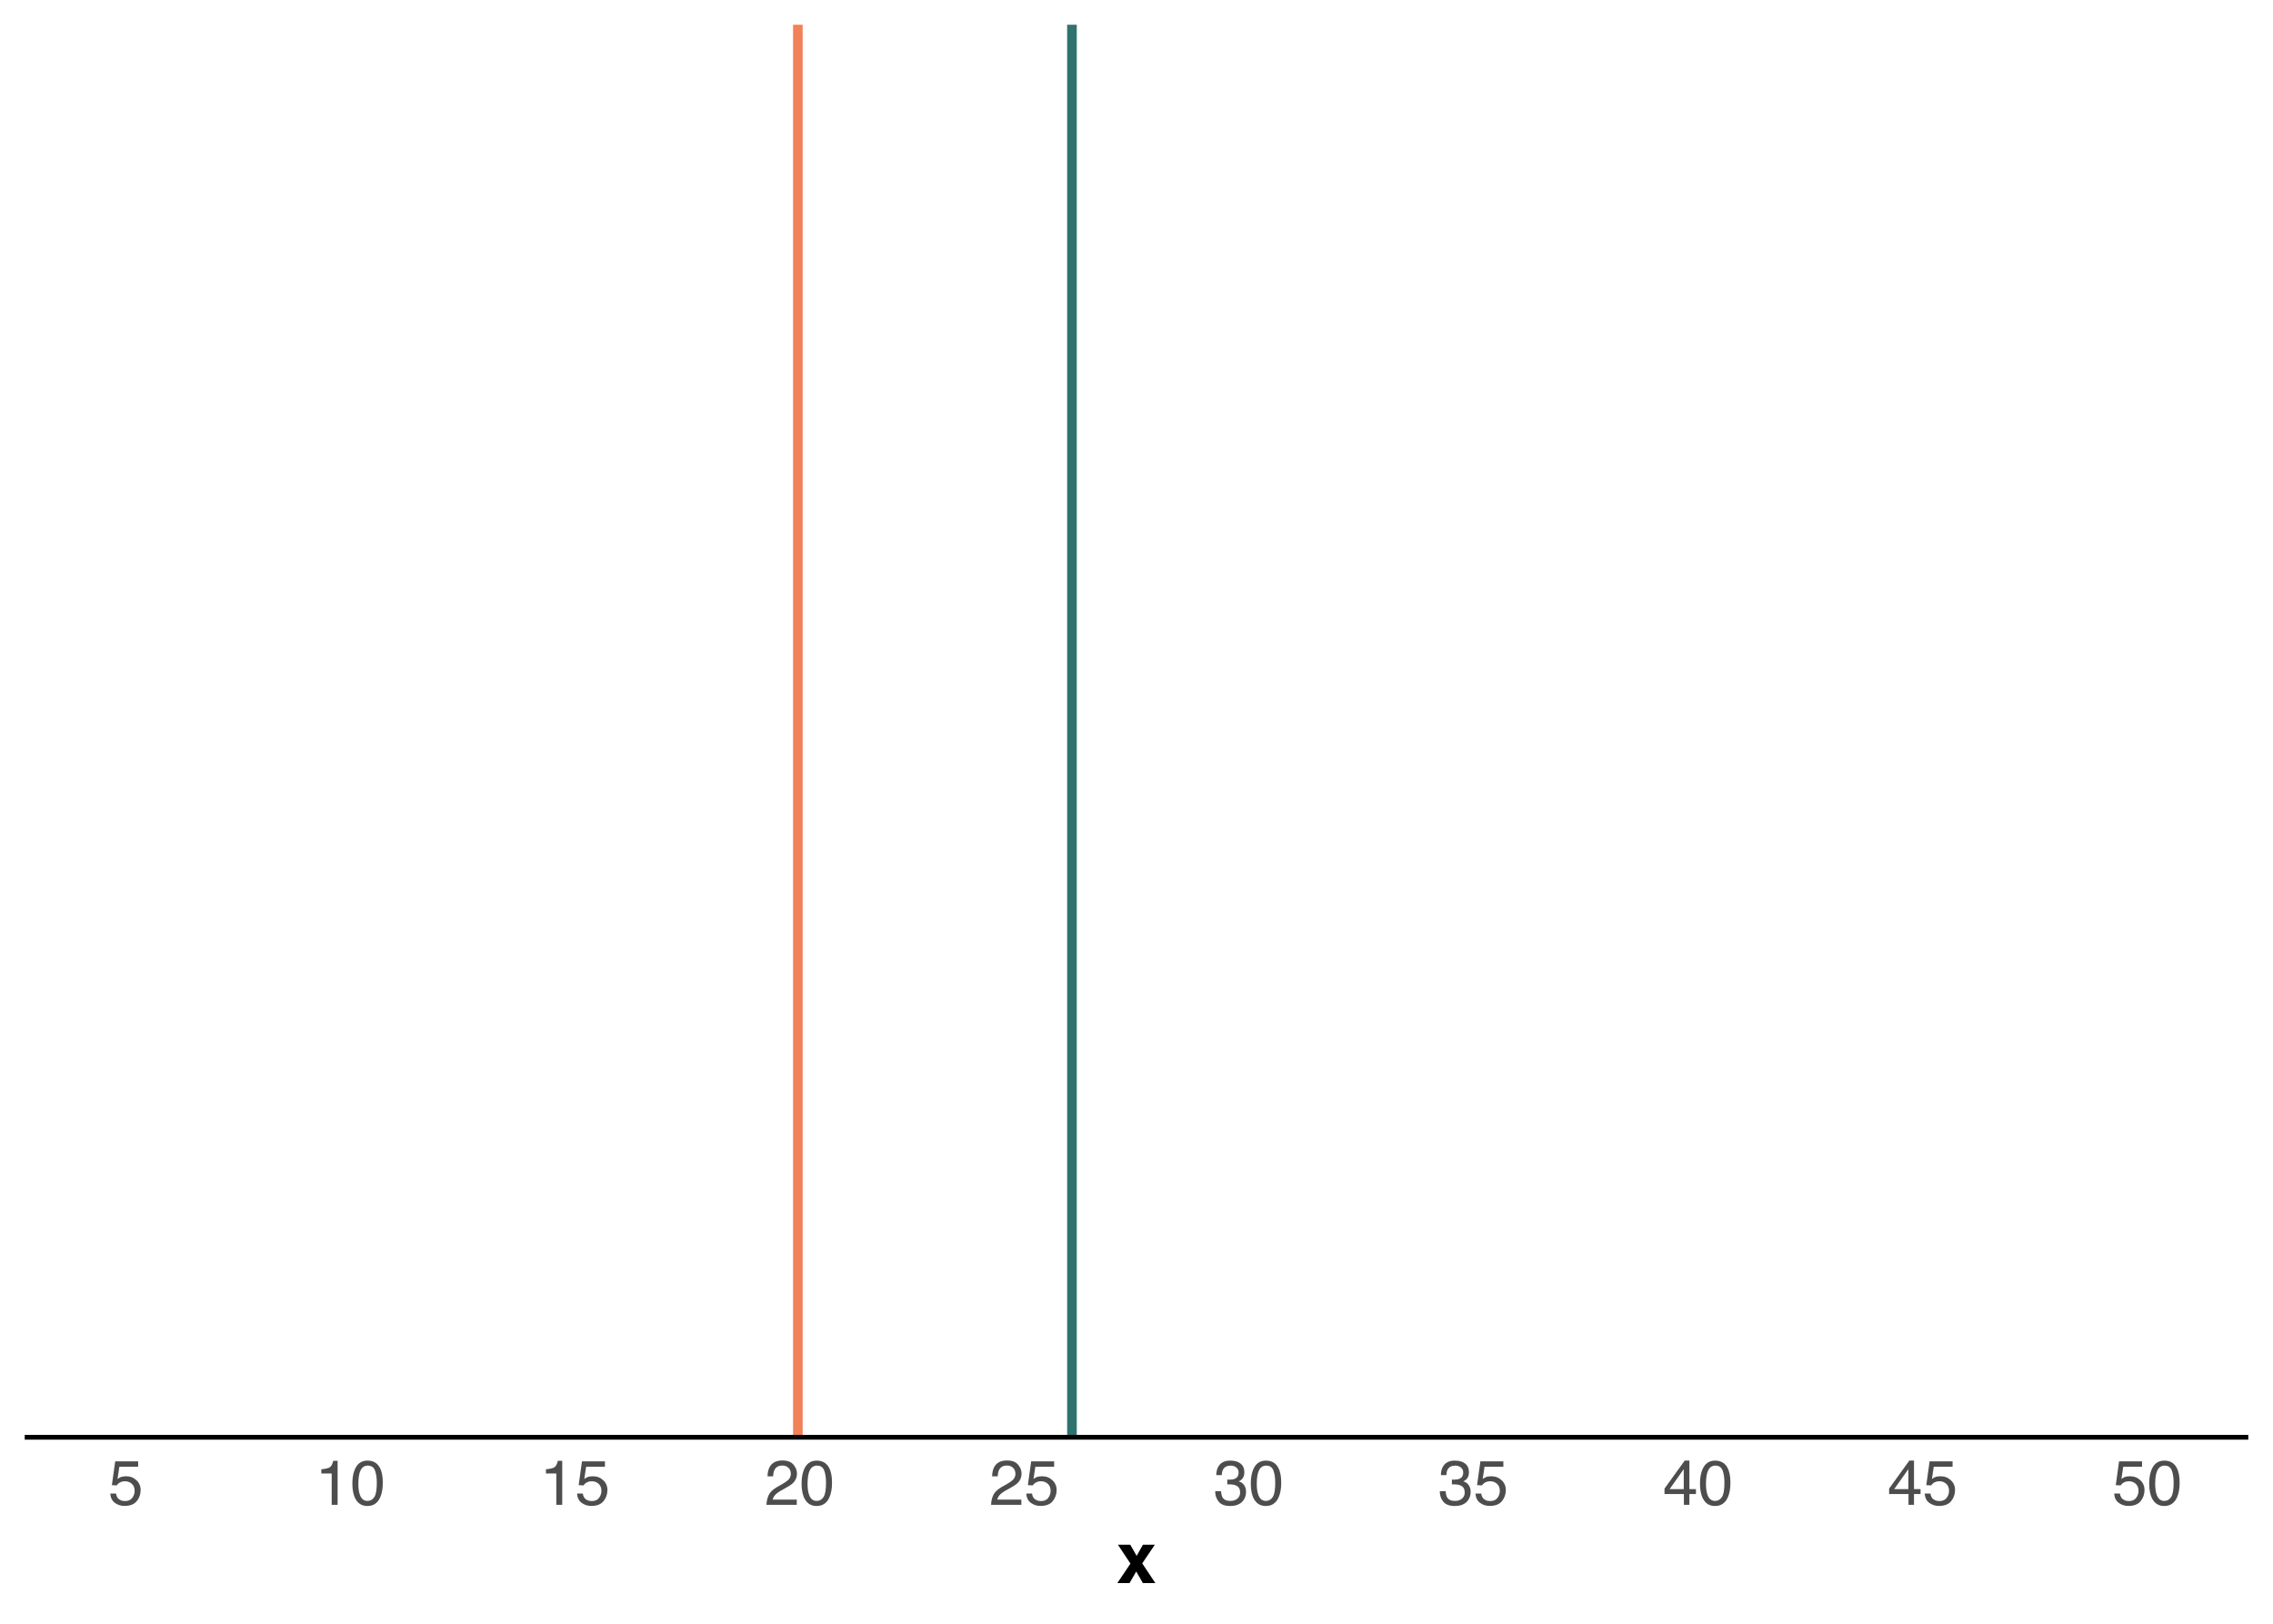
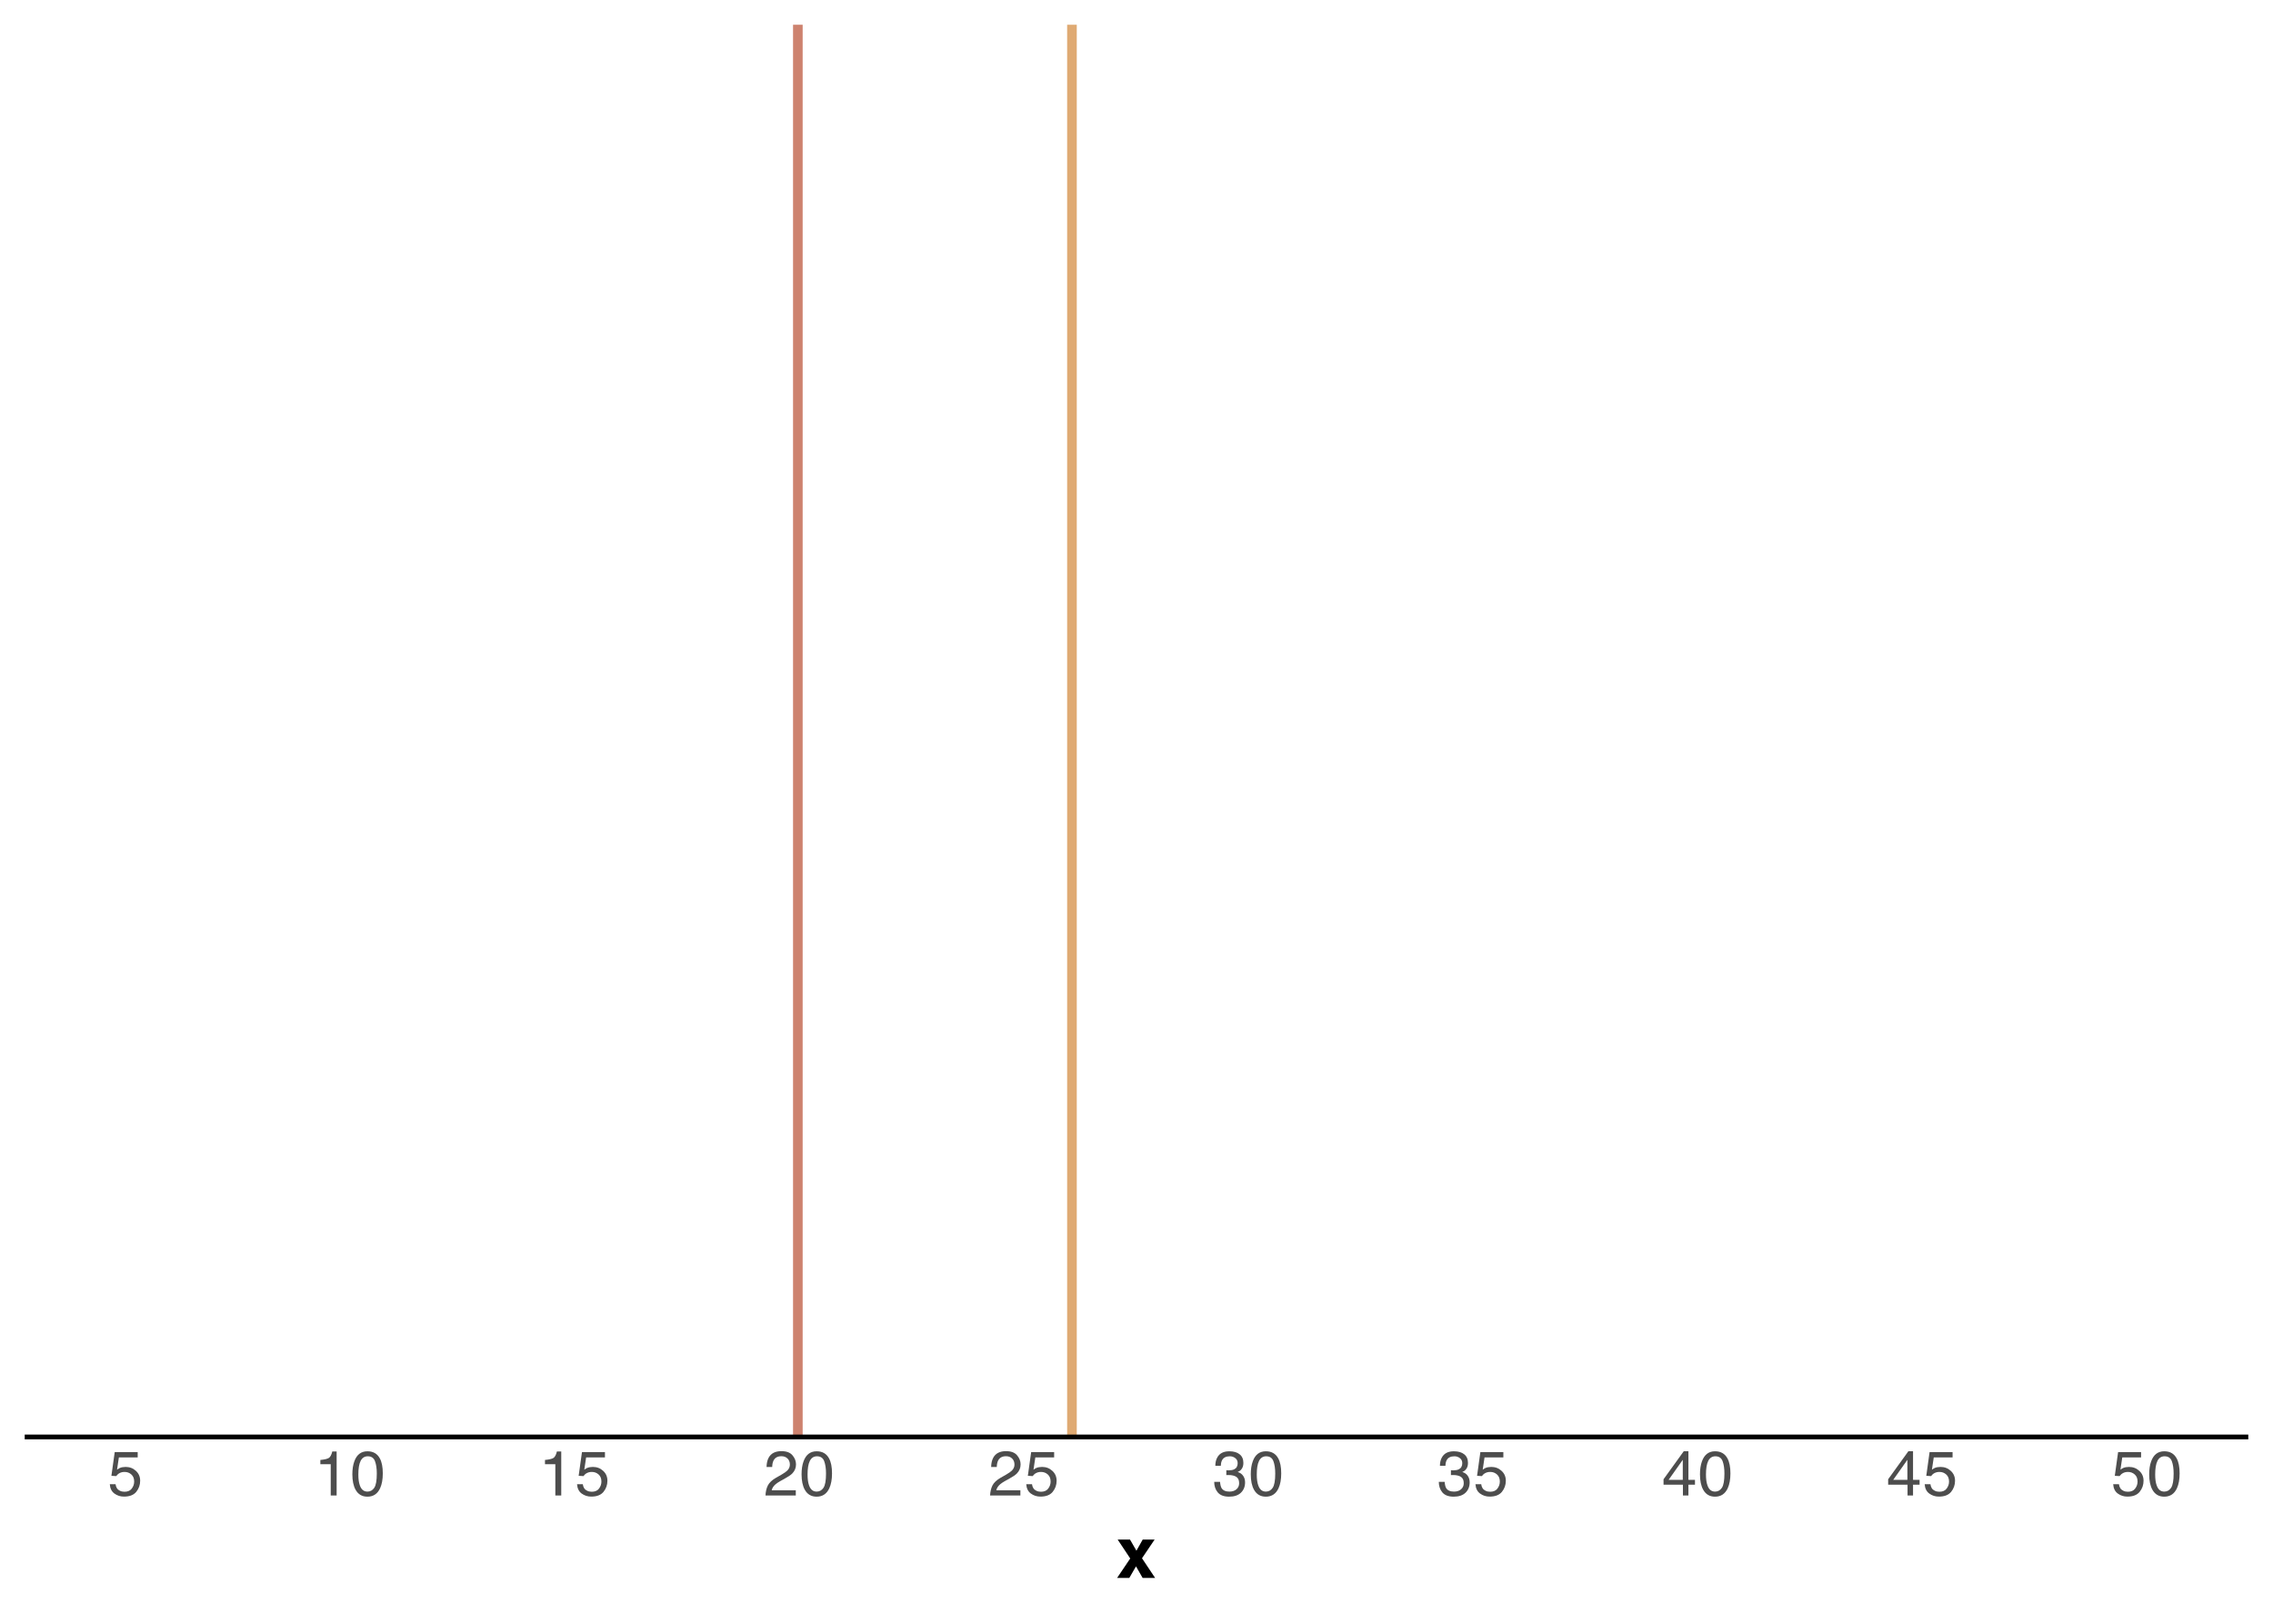
- <svg xmlns="http://www.w3.org/2000/svg" xmlns:xlink="http://www.w3.org/1999/xlink" width="504pt" height="360pt" viewBox="0 0 504 360" version="1.1">
+ <svg xmlns="http://www.w3.org/2000/svg" xmlns:xlink="http://www.w3.org/1999/xlink" width="504" height="360" viewBox="0 0 504 360">
  <defs>
    <g>
-       <symbol overflow="visible" id="glyph0-0">
-         <path style="stroke:none;" d="M 0.453 0 L 0.453 -10.047 L 8.422 -10.047 L 8.422 0 Z M 7.172 -1.266 L 7.172 -8.781 L 1.703 -8.781 L 1.703 -1.266 Z M 7.172 -1.266 " />
-       </symbol>
-       <symbol overflow="visible" id="glyph0-1">
-         <path style="stroke:none;" d="M 1.734 -2.5 C 1.816 -1.789 2.141 -1.305 2.703 -1.047 C 2.992 -0.898 3.332 -0.828 3.719 -0.828 C 4.445 -0.828 4.984 -1.062 5.328 -1.531 C 5.68 -2 5.859 -2.516 5.859 -3.078 C 5.859 -3.766 5.648 -4.289 5.234 -4.656 C 4.816 -5.031 4.316 -5.219 3.734 -5.219 C 3.316 -5.219 2.953 -5.133 2.641 -4.969 C 2.336 -4.812 2.082 -4.586 1.875 -4.297 L 0.812 -4.359 L 1.547 -9.625 L 6.641 -9.625 L 6.641 -8.438 L 2.469 -8.438 L 2.062 -5.719 C 2.289 -5.883 2.504 -6.016 2.703 -6.109 C 3.066 -6.254 3.488 -6.328 3.969 -6.328 C 4.863 -6.328 5.625 -6.035 6.25 -5.453 C 6.875 -4.879 7.188 -4.148 7.188 -3.266 C 7.188 -2.336 6.898 -1.52 6.328 -0.812 C 5.754 -0.102 4.844 0.25 3.594 0.25 C 2.801 0.25 2.098 0.023 1.484 -0.422 C 0.867 -0.867 0.523 -1.562 0.453 -2.5 Z M 1.734 -2.5 " />
-       </symbol>
-       <symbol overflow="visible" id="glyph0-2">
-         <path style="stroke:none;" d="M 1.344 -6.938 L 1.344 -7.875 C 2.227 -7.957 2.844 -8.098 3.188 -8.297 C 3.539 -8.504 3.805 -8.988 3.984 -9.75 L 4.953 -9.75 L 4.953 0 L 3.641 0 L 3.641 -6.938 Z M 1.344 -6.938 " />
-       </symbol>
-       <symbol overflow="visible" id="glyph0-3">
-         <path style="stroke:none;" d="M 3.781 -9.797 C 5.051 -9.797 5.969 -9.27 6.531 -8.219 C 6.969 -7.414 7.188 -6.312 7.188 -4.906 C 7.188 -3.57 6.988 -2.473 6.594 -1.609 C 6.02 -0.359 5.082 0.266 3.781 0.266 C 2.602 0.266 1.727 -0.242 1.156 -1.266 C 0.676 -2.117 0.438 -3.266 0.438 -4.703 C 0.438 -5.805 0.582 -6.758 0.875 -7.562 C 1.406 -9.051 2.375 -9.797 3.781 -9.797 Z M 3.781 -0.859 C 4.414 -0.859 4.922 -1.141 5.297 -1.703 C 5.672 -2.266 5.859 -3.316 5.859 -4.859 C 5.859 -5.973 5.723 -6.891 5.453 -7.609 C 5.18 -8.328 4.648 -8.688 3.859 -8.688 C 3.141 -8.688 2.609 -8.344 2.266 -7.656 C 1.93 -6.977 1.766 -5.977 1.766 -4.656 C 1.766 -3.656 1.875 -2.852 2.094 -2.25 C 2.414 -1.32 2.977 -0.859 3.781 -0.859 Z M 3.781 -0.859 " />
-       </symbol>
-       <symbol overflow="visible" id="glyph0-4">
-         <path style="stroke:none;" d="M 0.438 0 C 0.477 -0.844 0.648 -1.578 0.953 -2.203 C 1.266 -2.828 1.859 -3.395 2.734 -3.906 L 4.047 -4.656 C 4.629 -5 5.039 -5.289 5.281 -5.531 C 5.656 -5.914 5.844 -6.352 5.844 -6.844 C 5.844 -7.406 5.672 -7.852 5.328 -8.188 C 4.984 -8.531 4.531 -8.703 3.969 -8.703 C 3.125 -8.703 2.539 -8.379 2.219 -7.734 C 2.039 -7.391 1.941 -6.914 1.922 -6.312 L 0.672 -6.312 C 0.691 -7.164 0.852 -7.863 1.156 -8.406 C 1.688 -9.352 2.625 -9.828 3.969 -9.828 C 5.094 -9.828 5.91 -9.52 6.422 -8.906 C 6.941 -8.301 7.203 -7.629 7.203 -6.891 C 7.203 -6.109 6.926 -5.438 6.375 -4.875 C 6.062 -4.551 5.488 -4.16 4.656 -3.703 L 3.719 -3.188 C 3.281 -2.938 2.93 -2.703 2.672 -2.484 C 2.211 -2.086 1.926 -1.645 1.812 -1.156 L 7.156 -1.156 L 7.156 0 Z M 0.438 0 " />
-       </symbol>
-       <symbol overflow="visible" id="glyph0-5">
-         <path style="stroke:none;" d="M 3.641 0.266 C 2.484 0.266 1.641 -0.051 1.109 -0.688 C 0.586 -1.32 0.328 -2.098 0.328 -3.016 L 1.625 -3.016 C 1.676 -2.379 1.789 -1.914 1.969 -1.625 C 2.289 -1.113 2.867 -0.859 3.703 -0.859 C 4.348 -0.859 4.867 -1.031 5.266 -1.375 C 5.66 -1.719 5.859 -2.164 5.859 -2.719 C 5.859 -3.383 5.648 -3.852 5.234 -4.125 C 4.816 -4.395 4.242 -4.531 3.516 -4.531 C 3.43 -4.531 3.348 -4.531 3.266 -4.531 C 3.18 -4.531 3.098 -4.523 3.016 -4.516 L 3.016 -5.609 C 3.141 -5.586 3.242 -5.578 3.328 -5.578 C 3.41 -5.578 3.504 -5.578 3.609 -5.578 C 4.066 -5.578 4.445 -5.648 4.75 -5.797 C 5.27 -6.047 5.531 -6.5 5.531 -7.156 C 5.531 -7.645 5.352 -8.02 5 -8.281 C 4.656 -8.551 4.254 -8.688 3.797 -8.688 C 2.973 -8.688 2.406 -8.41 2.094 -7.859 C 1.914 -7.555 1.816 -7.129 1.797 -6.578 L 0.578 -6.578 C 0.578 -7.305 0.723 -7.926 1.016 -8.438 C 1.516 -9.344 2.398 -9.797 3.672 -9.797 C 4.66 -9.797 5.426 -9.57 5.969 -9.125 C 6.52 -8.688 6.797 -8.047 6.797 -7.203 C 6.797 -6.598 6.633 -6.113 6.312 -5.75 C 6.113 -5.508 5.852 -5.328 5.531 -5.203 C 6.051 -5.055 6.453 -4.781 6.734 -4.375 C 7.023 -3.977 7.172 -3.488 7.172 -2.906 C 7.172 -1.969 6.863 -1.203 6.25 -0.609 C 5.633 -0.023 4.766 0.266 3.641 0.266 Z M 3.641 0.266 " />
-       </symbol>
-       <symbol overflow="visible" id="glyph0-6">
-         <path style="stroke:none;" d="M 4.625 -3.469 L 4.625 -7.906 L 1.484 -3.469 Z M 4.656 0 L 4.656 -2.391 L 0.359 -2.391 L 0.359 -3.594 L 4.844 -9.812 L 5.875 -9.812 L 5.875 -3.469 L 7.328 -3.469 L 7.328 -2.391 L 5.875 -2.391 L 5.875 0 Z M 4.656 0 " />
-       </symbol>
-       <symbol overflow="visible" id="glyph1-0">
-         <path style="stroke:none;" d="M 1.203 -11.516 L 10.484 -11.516 L 10.484 0 L 1.203 0 Z M 9.047 -1.438 L 9.047 -10.078 L 2.641 -10.078 L 2.641 -1.438 Z M 9.047 -1.438 " />
-       </symbol>
-       <symbol overflow="visible" id="glyph1-1">
-         <path style="stroke:none;" d="M 8.625 0 L 5.859 0 L 4.391 -2.562 L 2.906 0 L 0.203 0 L 3.109 -4.312 L 0.328 -8.5 L 3.062 -8.5 L 4.484 -6.031 L 5.875 -8.5 L 8.516 -8.5 L 5.719 -4.359 Z M 8.625 0 " />
-       </symbol>
+       <g id="glyph-0-0">
+         <path d="M 0.453 0 L 0.453 -10.047 L 8.422 -10.047 L 8.422 0 Z M 7.172 -1.266 L 7.172 -8.781 L 1.703 -8.781 L 1.703 -1.266 Z M 7.172 -1.266 " />
+       </g>
+       <g id="glyph-0-1">
+         <path d="M 1.734 -2.5 C 1.816 -1.789 2.141 -1.305 2.703 -1.047 C 2.992 -0.898 3.332 -0.828 3.719 -0.828 C 4.445 -0.828 4.984 -1.062 5.328 -1.531 C 5.68 -2 5.859 -2.516 5.859 -3.078 C 5.859 -3.766 5.648 -4.289 5.234 -4.656 C 4.816 -5.031 4.316 -5.219 3.734 -5.219 C 3.316 -5.219 2.953 -5.133 2.641 -4.969 C 2.336 -4.812 2.082 -4.586 1.875 -4.297 L 0.812 -4.359 L 1.547 -9.625 L 6.641 -9.625 L 6.641 -8.438 L 2.469 -8.438 L 2.062 -5.719 C 2.289 -5.883 2.504 -6.016 2.703 -6.109 C 3.066 -6.254 3.488 -6.328 3.969 -6.328 C 4.863 -6.328 5.625 -6.035 6.25 -5.453 C 6.875 -4.879 7.188 -4.148 7.188 -3.266 C 7.188 -2.336 6.898 -1.52 6.328 -0.812 C 5.754 -0.102 4.844 0.25 3.594 0.25 C 2.801 0.25 2.098 0.023 1.484 -0.422 C 0.867 -0.867 0.523 -1.562 0.453 -2.5 Z M 1.734 -2.5 " />
+       </g>
+       <g id="glyph-0-2">
+         <path d="M 1.344 -6.938 L 1.344 -7.875 C 2.227 -7.957 2.844 -8.098 3.188 -8.297 C 3.539 -8.504 3.805 -8.988 3.984 -9.75 L 4.953 -9.75 L 4.953 0 L 3.641 0 L 3.641 -6.938 Z M 1.344 -6.938 " />
+       </g>
+       <g id="glyph-0-3">
+         <path d="M 3.781 -9.797 C 5.051 -9.797 5.969 -9.27 6.531 -8.219 C 6.969 -7.414 7.188 -6.312 7.188 -4.906 C 7.188 -3.57 6.988 -2.473 6.594 -1.609 C 6.02 -0.359 5.082 0.266 3.781 0.266 C 2.602 0.266 1.727 -0.242 1.156 -1.266 C 0.676 -2.117 0.438 -3.266 0.438 -4.703 C 0.438 -5.805 0.582 -6.758 0.875 -7.562 C 1.406 -9.051 2.375 -9.797 3.781 -9.797 Z M 3.781 -0.859 C 4.414 -0.859 4.922 -1.141 5.297 -1.703 C 5.672 -2.266 5.859 -3.316 5.859 -4.859 C 5.859 -5.973 5.723 -6.891 5.453 -7.609 C 5.18 -8.328 4.648 -8.688 3.859 -8.688 C 3.141 -8.688 2.609 -8.344 2.266 -7.656 C 1.93 -6.977 1.766 -5.977 1.766 -4.656 C 1.766 -3.656 1.875 -2.852 2.094 -2.25 C 2.414 -1.32 2.977 -0.859 3.781 -0.859 Z M 3.781 -0.859 " />
+       </g>
+       <g id="glyph-0-4">
+         <path d="M 0.438 0 C 0.477 -0.844 0.648 -1.578 0.953 -2.203 C 1.266 -2.828 1.859 -3.395 2.734 -3.906 L 4.047 -4.656 C 4.629 -5 5.039 -5.289 5.281 -5.531 C 5.656 -5.914 5.844 -6.352 5.844 -6.844 C 5.844 -7.406 5.672 -7.852 5.328 -8.188 C 4.984 -8.531 4.531 -8.703 3.969 -8.703 C 3.125 -8.703 2.539 -8.379 2.219 -7.734 C 2.039 -7.391 1.941 -6.914 1.922 -6.312 L 0.672 -6.312 C 0.691 -7.164 0.852 -7.863 1.156 -8.406 C 1.688 -9.352 2.625 -9.828 3.969 -9.828 C 5.094 -9.828 5.91 -9.52 6.422 -8.906 C 6.941 -8.301 7.203 -7.629 7.203 -6.891 C 7.203 -6.109 6.926 -5.438 6.375 -4.875 C 6.062 -4.551 5.488 -4.16 4.656 -3.703 L 3.719 -3.188 C 3.281 -2.938 2.93 -2.703 2.672 -2.484 C 2.211 -2.086 1.926 -1.645 1.812 -1.156 L 7.156 -1.156 L 7.156 0 Z M 0.438 0 " />
+       </g>
+       <g id="glyph-0-5">
+         <path d="M 3.641 0.266 C 2.484 0.266 1.641 -0.051 1.109 -0.688 C 0.586 -1.32 0.328 -2.098 0.328 -3.016 L 1.625 -3.016 C 1.676 -2.379 1.789 -1.914 1.969 -1.625 C 2.289 -1.113 2.867 -0.859 3.703 -0.859 C 4.348 -0.859 4.867 -1.031 5.266 -1.375 C 5.66 -1.719 5.859 -2.164 5.859 -2.719 C 5.859 -3.383 5.648 -3.852 5.234 -4.125 C 4.816 -4.395 4.242 -4.531 3.516 -4.531 C 3.43 -4.531 3.348 -4.531 3.266 -4.531 C 3.18 -4.531 3.098 -4.523 3.016 -4.516 L 3.016 -5.609 C 3.141 -5.586 3.242 -5.578 3.328 -5.578 C 3.41 -5.578 3.504 -5.578 3.609 -5.578 C 4.066 -5.578 4.445 -5.648 4.75 -5.797 C 5.27 -6.047 5.531 -6.5 5.531 -7.156 C 5.531 -7.645 5.352 -8.02 5 -8.281 C 4.656 -8.551 4.254 -8.688 3.797 -8.688 C 2.973 -8.688 2.406 -8.41 2.094 -7.859 C 1.914 -7.555 1.816 -7.129 1.797 -6.578 L 0.578 -6.578 C 0.578 -7.305 0.723 -7.926 1.016 -8.438 C 1.516 -9.344 2.398 -9.797 3.672 -9.797 C 4.66 -9.797 5.426 -9.57 5.969 -9.125 C 6.52 -8.688 6.797 -8.047 6.797 -7.203 C 6.797 -6.598 6.633 -6.113 6.312 -5.75 C 6.113 -5.508 5.852 -5.328 5.531 -5.203 C 6.051 -5.055 6.453 -4.781 6.734 -4.375 C 7.023 -3.977 7.172 -3.488 7.172 -2.906 C 7.172 -1.969 6.863 -1.203 6.25 -0.609 C 5.633 -0.023 4.766 0.266 3.641 0.266 Z M 3.641 0.266 " />
+       </g>
+       <g id="glyph-0-6">
+         <path d="M 4.625 -3.469 L 4.625 -7.906 L 1.484 -3.469 Z M 4.656 0 L 4.656 -2.391 L 0.359 -2.391 L 0.359 -3.594 L 4.844 -9.812 L 5.875 -9.812 L 5.875 -3.469 L 7.328 -3.469 L 7.328 -2.391 L 5.875 -2.391 L 5.875 0 Z M 4.656 0 " />
+       </g>
+       <g id="glyph-1-0">
+         <path d="M 1.203 -11.516 L 10.484 -11.516 L 10.484 0 L 1.203 0 Z M 9.047 -1.438 L 9.047 -10.078 L 2.641 -10.078 L 2.641 -1.438 Z M 9.047 -1.438 " />
+       </g>
+       <g id="glyph-1-1">
+         <path d="M 8.625 0 L 5.859 0 L 4.391 -2.562 L 2.906 0 L 0.203 0 L 3.109 -4.312 L 0.328 -8.5 L 3.062 -8.5 L 4.484 -6.031 L 5.875 -8.5 L 8.516 -8.5 L 5.719 -4.359 Z M 8.625 0 " />
+       </g>
    </g>
-     <clipPath id="clip1">
-       <path d="M 175 5.48 L 178 5.48 L 178 318.656 L 175 318.656 Z M 175 5.48 " />
+     <clipPath id="clip-0">
+       <path clip-rule="nonzero" d="M 175 5.48 L 178 5.48 L 178 318.59 L 175 318.59 Z M 175 5.48 " />
    </clipPath>
-     <clipPath id="clip2">
-       <path d="M 236 5.48 L 239 5.48 L 239 318.656 L 236 318.656 Z M 236 5.48 " />
+     <clipPath id="clip-1">
+       <path clip-rule="nonzero" d="M 236 5.48 L 239 5.48 L 239 318.59 L 236 318.59 Z M 236 5.48 " />
    </clipPath>
  </defs>
-   <g id="surface4">
-     <rect x="0" y="0" width="504" height="360" style="fill:rgb(100%,100%,100%);fill-opacity:1;stroke:none;" />
-     <rect x="0" y="0" width="504" height="360" style="fill:rgb(100%,100%,100%);fill-opacity:1;stroke:none;" />
-     <path style="fill:none;stroke-width:1.067;stroke-linecap:round;stroke-linejoin:round;stroke:rgb(100%,100%,100%);stroke-opacity:1;stroke-miterlimit:10;" d="M 0 360 L 504 360 L 504 0 L 0 0 Z M 0 360 " />
-     <g clip-path="url(#clip1)" clip-rule="nonzero">
-       <path style="fill:none;stroke-width:2.134;stroke-linecap:butt;stroke-linejoin:round;stroke:rgb(94.902%,50.588%,34.118%);stroke-opacity:1;stroke-miterlimit:10;" d="M 176.91 318.656 L 176.91 5.48 " />
-     </g>
-     <g clip-path="url(#clip2)" clip-rule="nonzero">
-       <path style="fill:none;stroke-width:2.134;stroke-linecap:butt;stroke-linejoin:round;stroke:rgb(18.824%,44.706%,43.137%);stroke-opacity:1;stroke-miterlimit:10;" d="M 237.688 318.656 L 237.688 5.48 " />
-     </g>
-     <path style="fill:none;stroke-width:1.067;stroke-linecap:butt;stroke-linejoin:round;stroke:rgb(0%,0%,0%);stroke-opacity:1;stroke-miterlimit:10;" d="M 5.48 318.656 L 498.52 318.656 " />
-     <g style="fill:rgb(30.196%,30.196%,30.196%);fill-opacity:1;">
-       <use xlink:href="#glyph0-1" x="23.996" y="333.629" />
-     </g>
-     <g style="fill:rgb(30.196%,30.196%,30.196%);fill-opacity:1;">
-       <use xlink:href="#glyph0-2" x="69.906" y="333.629" />
-       <use xlink:href="#glyph0-3" x="77.692" y="333.629" />
-     </g>
-     <g style="fill:rgb(30.196%,30.196%,30.196%);fill-opacity:1;">
-       <use xlink:href="#glyph0-2" x="119.711" y="333.629" />
-       <use xlink:href="#glyph0-1" x="127.497" y="333.629" />
-     </g>
-     <g style="fill:rgb(30.196%,30.196%,30.196%);fill-opacity:1;">
-       <use xlink:href="#glyph0-4" x="169.512" y="333.629" />
-       <use xlink:href="#glyph0-3" x="177.298" y="333.629" />
-     </g>
-     <g style="fill:rgb(30.196%,30.196%,30.196%);fill-opacity:1;">
-       <use xlink:href="#glyph0-4" x="219.312" y="333.629" />
-       <use xlink:href="#glyph0-1" x="227.099" y="333.629" />
-     </g>
-     <g style="fill:rgb(30.196%,30.196%,30.196%);fill-opacity:1;">
-       <use xlink:href="#glyph0-5" x="269.117" y="333.629" />
-       <use xlink:href="#glyph0-3" x="276.903" y="333.629" />
-     </g>
-     <g style="fill:rgb(30.196%,30.196%,30.196%);fill-opacity:1;">
-       <use xlink:href="#glyph0-5" x="318.918" y="333.629" />
-       <use xlink:href="#glyph0-1" x="326.704" y="333.629" />
-     </g>
-     <g style="fill:rgb(30.196%,30.196%,30.196%);fill-opacity:1;">
-       <use xlink:href="#glyph0-6" x="368.719" y="333.629" />
-       <use xlink:href="#glyph0-3" x="376.505" y="333.629" />
-     </g>
-     <g style="fill:rgb(30.196%,30.196%,30.196%);fill-opacity:1;">
-       <use xlink:href="#glyph0-6" x="418.523" y="333.629" />
-       <use xlink:href="#glyph0-1" x="426.31" y="333.629" />
-     </g>
-     <g style="fill:rgb(30.196%,30.196%,30.196%);fill-opacity:1;">
-       <use xlink:href="#glyph0-1" x="468.324" y="333.629" />
-       <use xlink:href="#glyph0-3" x="476.11" y="333.629" />
-     </g>
-     <g style="fill:rgb(0%,0%,0%);fill-opacity:1;">
-       <use xlink:href="#glyph1-1" x="247.551" y="350.98" />
-     </g>
+   <rect x="-50.4" y="-36" width="604.8" height="432" fill="rgb(100%, 100%, 100%)" fill-opacity="1" />
+   <rect x="-50.4" y="-36" width="604.8" height="432" fill="rgb(100%, 100%, 100%)" fill-opacity="1" />
+   <path fill="none" stroke-width="1.067" stroke-linecap="round" stroke-linejoin="round" stroke="rgb(100%, 100%, 100%)" stroke-opacity="1" stroke-miterlimit="10" d="M 0 360 L 504 360 L 504 0 L 0 0 Z M 0 360 " />
+   <g clip-path="url(#clip-0)">
+     <path fill="none" stroke-width="2.134" stroke-linecap="butt" stroke-linejoin="round" stroke="rgb(80.392%, 50.98%, 43.137%)" stroke-opacity="1" stroke-miterlimit="10" d="M 176.91 318.59 L 176.91 5.48 " />
+   </g>
+   <g clip-path="url(#clip-1)">
+     <path fill="none" stroke-width="2.134" stroke-linecap="butt" stroke-linejoin="round" stroke="rgb(87.451%, 66.667%, 45.098%)" stroke-opacity="1" stroke-miterlimit="10" d="M 237.688 318.59 L 237.688 5.48 " />
+   </g>
+   <path fill="none" stroke-width="1.067" stroke-linecap="butt" stroke-linejoin="round" stroke="rgb(0%, 0%, 0%)" stroke-opacity="1" stroke-miterlimit="10" d="M 5.48 318.59 L 498.52 318.59 " />
+   <g fill="rgb(30.196%, 30.196%, 30.196%)" fill-opacity="1">
+     <use xlink:href="#glyph-0-1" x="23.891" y="331.562" />
+   </g>
+   <g fill="rgb(30.196%, 30.196%, 30.196%)" fill-opacity="1">
+     <use xlink:href="#glyph-0-2" x="69.691" y="331.562" />
+     <use xlink:href="#glyph-0-3" x="77.691" y="331.562" />
+   </g>
+   <g fill="rgb(30.196%, 30.196%, 30.196%)" fill-opacity="1">
+     <use xlink:href="#glyph-0-2" x="119.496" y="331.562" />
+     <use xlink:href="#glyph-0-1" x="127.496" y="331.562" />
+   </g>
+   <g fill="rgb(30.196%, 30.196%, 30.196%)" fill-opacity="1">
+     <use xlink:href="#glyph-0-4" x="169.297" y="331.562" />
+     <use xlink:href="#glyph-0-3" x="177.297" y="331.562" />
+   </g>
+   <g fill="rgb(30.196%, 30.196%, 30.196%)" fill-opacity="1">
+     <use xlink:href="#glyph-0-4" x="219.098" y="331.562" />
+     <use xlink:href="#glyph-0-1" x="227.098" y="331.562" />
+   </g>
+   <g fill="rgb(30.196%, 30.196%, 30.196%)" fill-opacity="1">
+     <use xlink:href="#glyph-0-5" x="268.902" y="331.562" />
+     <use xlink:href="#glyph-0-3" x="276.902" y="331.562" />
+   </g>
+   <g fill="rgb(30.196%, 30.196%, 30.196%)" fill-opacity="1">
+     <use xlink:href="#glyph-0-5" x="318.703" y="331.562" />
+     <use xlink:href="#glyph-0-1" x="326.703" y="331.562" />
+   </g>
+   <g fill="rgb(30.196%, 30.196%, 30.196%)" fill-opacity="1">
+     <use xlink:href="#glyph-0-6" x="368.504" y="331.562" />
+     <use xlink:href="#glyph-0-3" x="376.504" y="331.562" />
+   </g>
+   <g fill="rgb(30.196%, 30.196%, 30.196%)" fill-opacity="1">
+     <use xlink:href="#glyph-0-6" x="418.309" y="331.562" />
+     <use xlink:href="#glyph-0-1" x="426.309" y="331.562" />
+   </g>
+   <g fill="rgb(30.196%, 30.196%, 30.196%)" fill-opacity="1">
+     <use xlink:href="#glyph-0-1" x="468.109" y="331.562" />
+     <use xlink:href="#glyph-0-3" x="476.109" y="331.562" />
+   </g>
+   <g fill="rgb(0%, 0%, 0%)" fill-opacity="1">
+     <use xlink:href="#glyph-1-1" x="247.5" y="349.84" />
  </g>
</svg>
